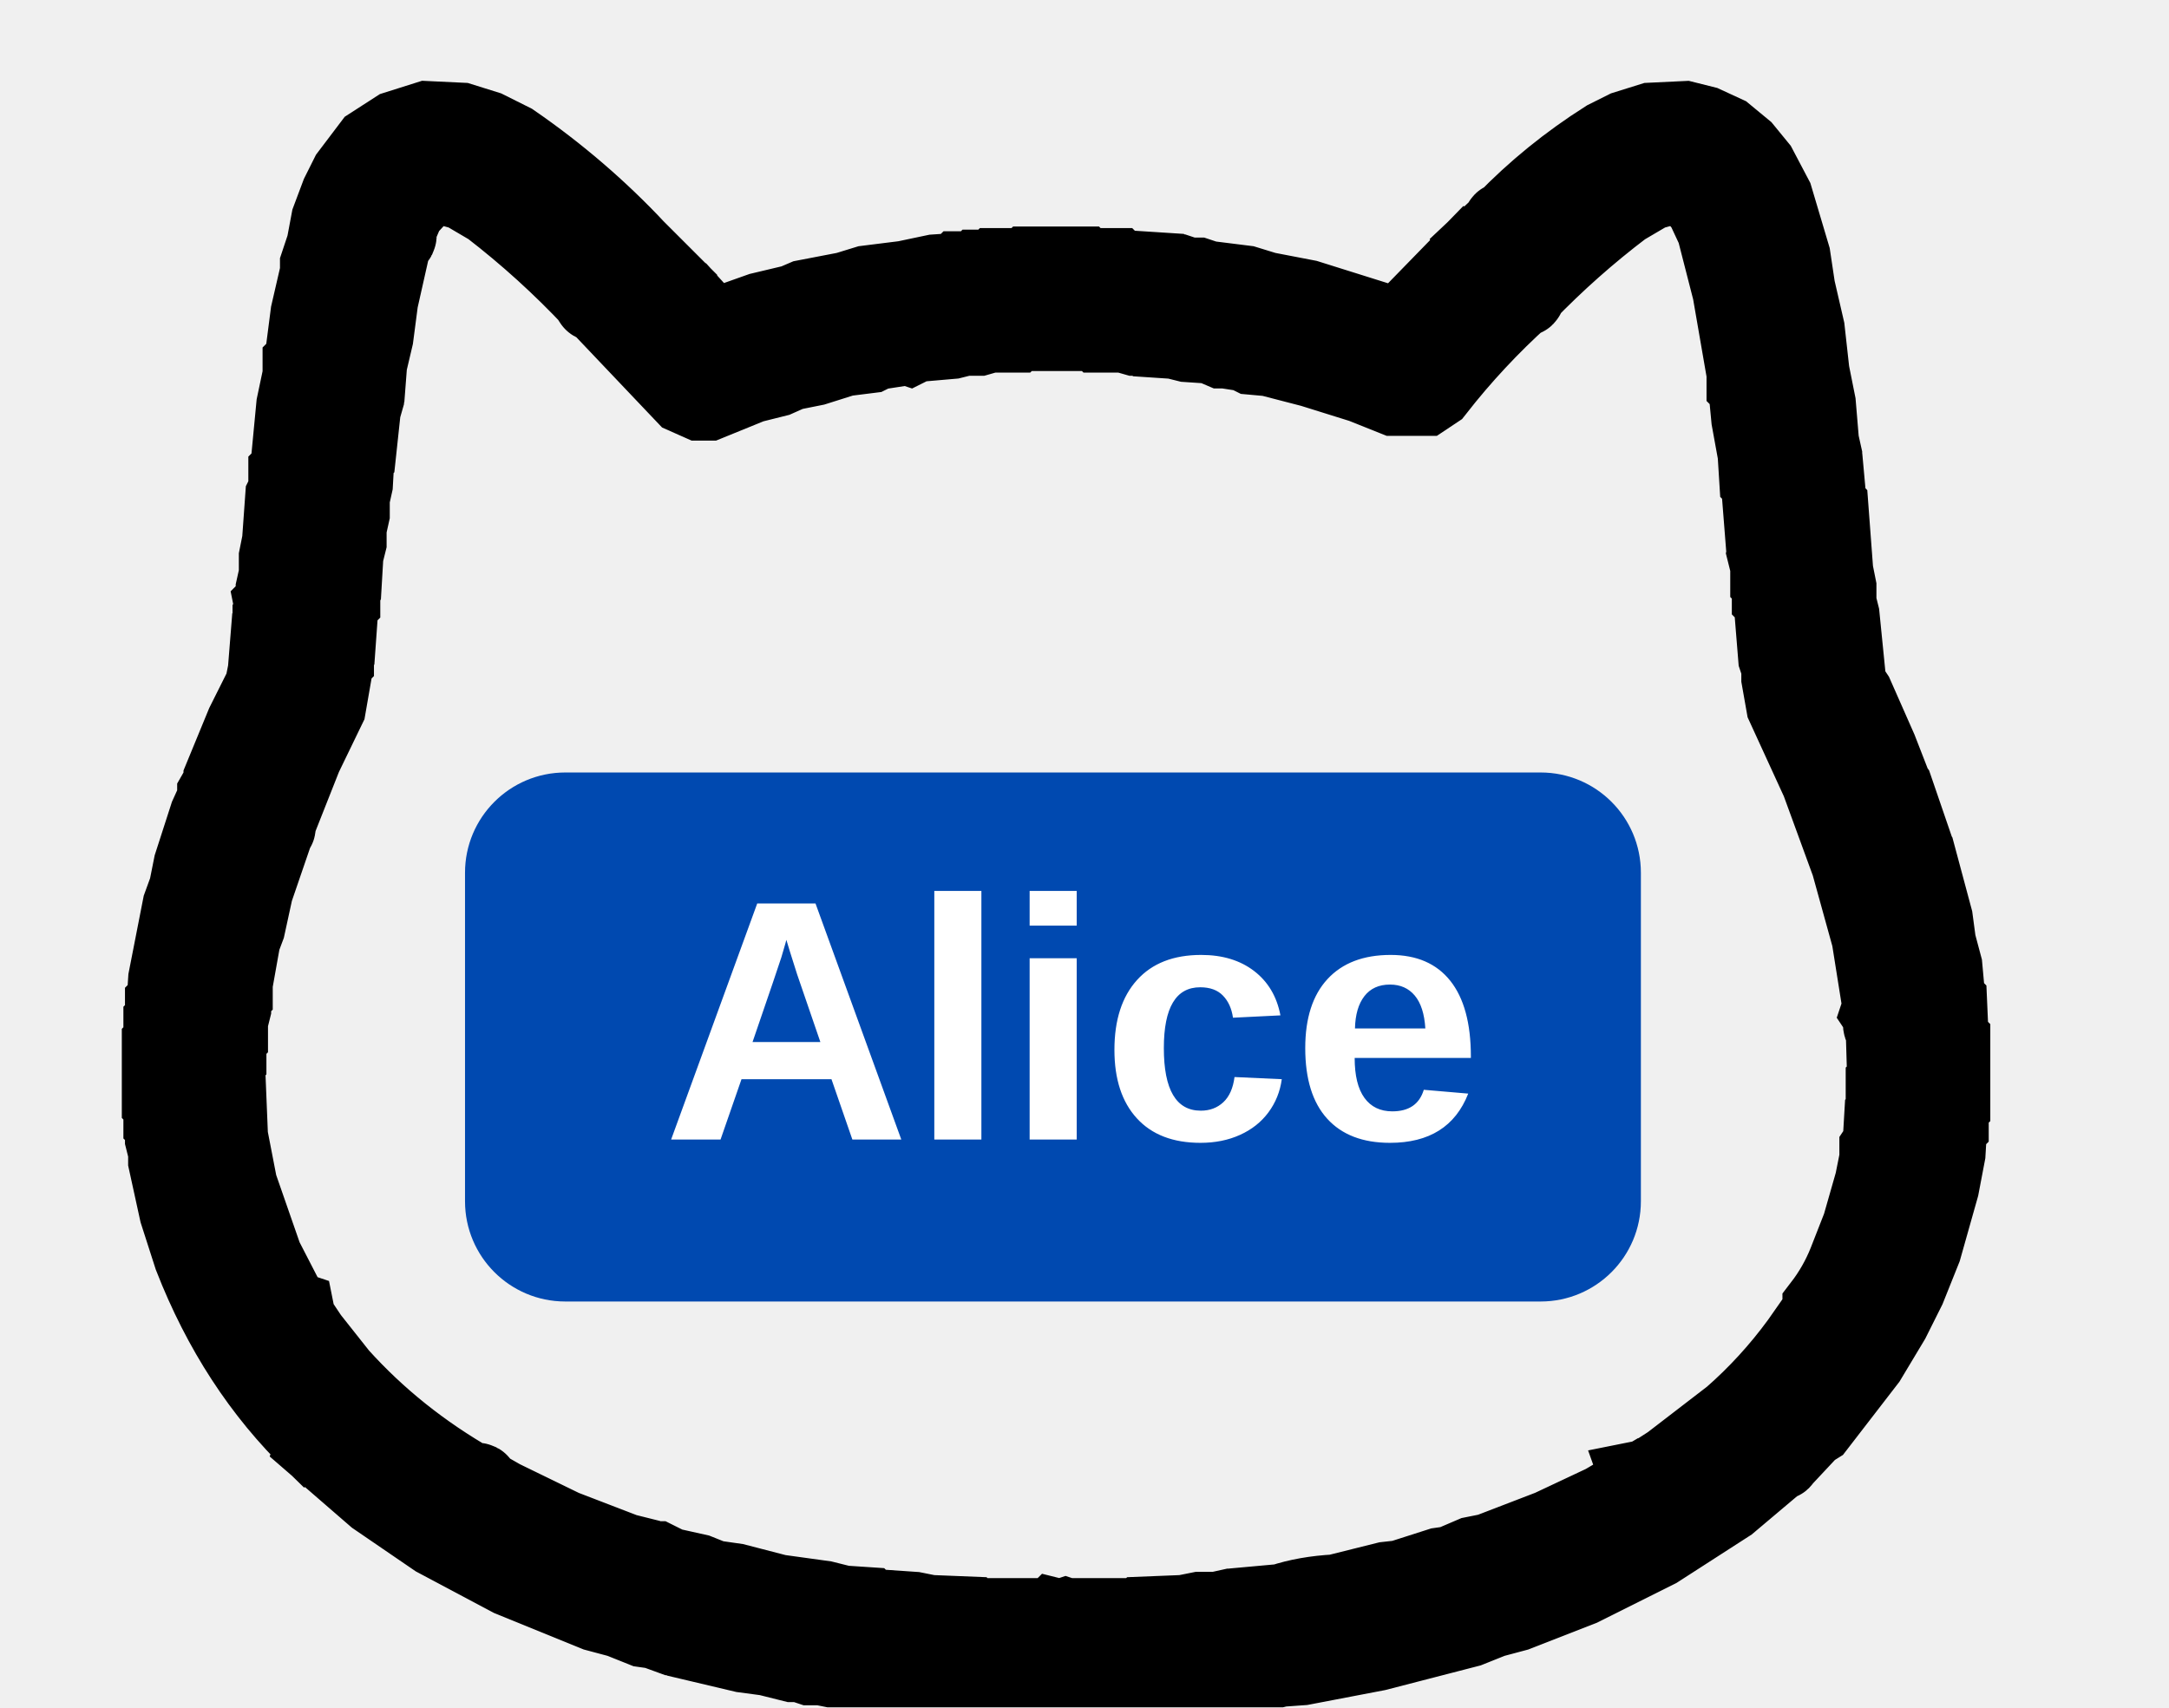
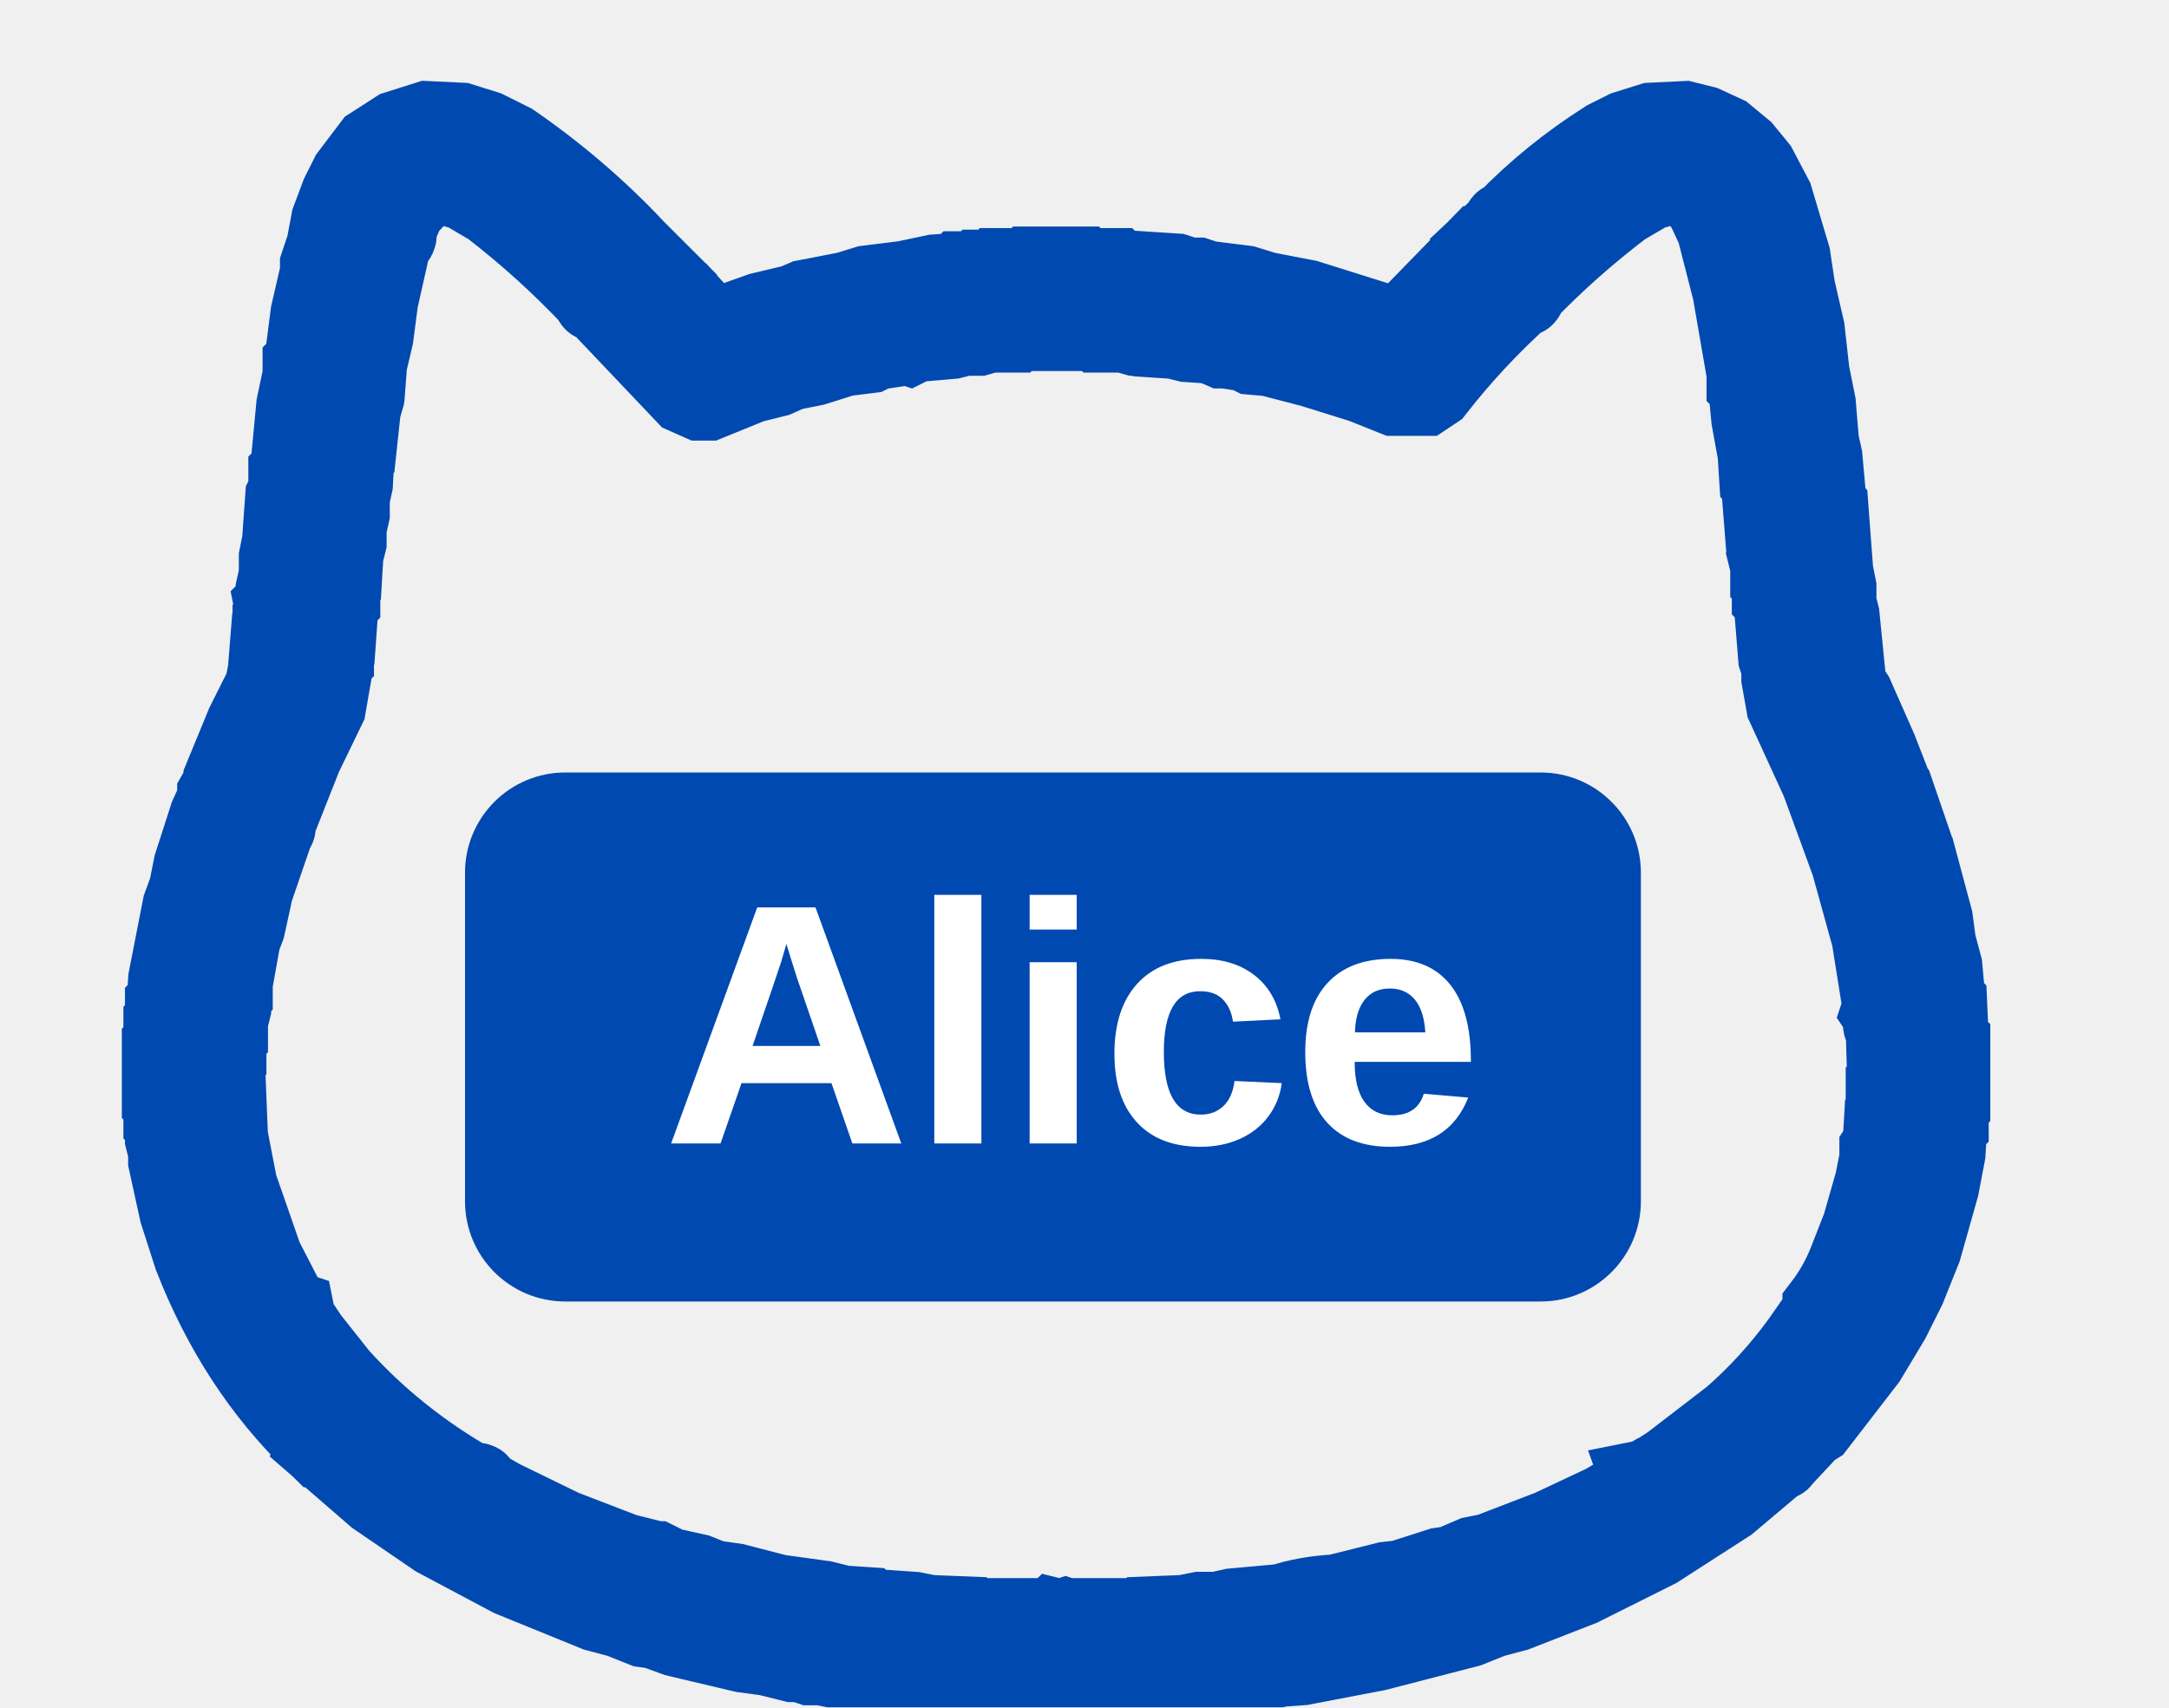
- <svg xmlns="http://www.w3.org/2000/svg" width="550" height="433" overflow="hidden">
-   <defs>
-     <clipPath id="clip0">
-       <rect x="1815" y="1884" width="550" height="433" />
-     </clipPath>
-   </defs>
-   <g clip-path="url(#clip0)" transform="translate(-1815 -1884)">
-     <path d="M218.304 30.871 226.723 31.272 233.138 33.277 239.553 36.484C251.1 44.449 261.591 53.47 271.026 63.547 270.839 64.162 271.039 64.362 271.627 64.148L281.45 73.971 281.45 74.572 282.653 75.174 290.471 83.793 302.899 79.383 311.319 77.379 314.125 76.176 324.549 74.171 329.761 72.568 339.384 71.365 347.001 69.761 353.015 69.36 353.416 68.959 357.826 68.959 358.227 68.558 362.236 68.558 362.637 68.157 370.656 68.157 371.057 67.756 384.287 67.756 384.688 68.157 392.707 68.157 393.108 68.558 405.536 69.36 405.937 69.761 408.744 69.761 411.149 70.563 413.555 70.563 415.96 71.365 425.583 72.568 430.795 74.171 441.219 76.176 465.475 83.793 468.682 79.584 483.717 64.148C484.332 64.362 484.532 64.162 484.318 63.547L491.134 57.132C490.947 56.544 491.147 56.343 491.735 56.531 499.353 48.646 507.906 41.696 517.395 35.682L522.206 33.277 528.621 31.272 537.04 30.871 541.851 32.074 547.063 34.48 551.674 38.288 555.282 42.699 559.291 50.316 563.702 65.15 564.904 73.169 567.31 83.593 568.513 94.418 570.116 102.437 570.918 112.059 571.72 115.667 571.72 119.275 572.121 119.676 572.923 128.497 573.324 128.898 574.527 144.935 575.328 148.944 575.328 152.953 576.13 156.161 577.734 172.198 578.135 174.202 579.739 176.608 585.753 190.239 588.559 197.456 588.559 198.659 589.762 200.262 594.573 214.295 594.573 215.498 595.375 216.7 599.785 233.138 600.587 239.152 602.19 245.166 602.992 253.986 603.393 254.387 603.794 263.609 604.195 264.01 604.195 280.047 603.794 280.448 603.794 285.259 603.393 285.66 602.992 292.475 601.389 300.895 596.978 316.531 592.969 326.554 588.96 334.573 582.946 344.596 570.116 361.234 568.513 362.236 562.699 368.451 561.296 369.453C561.51 370.068 561.309 370.268 560.695 370.054L547.865 380.879 529.823 392.506 510.579 402.129 494.141 408.543 488.127 410.147 482.113 412.553 458.859 418.566 440.016 422.175 434.403 422.576 431.196 423.378 427.988 423.378 421.974 424.58 409.546 425.382 409.145 425.783 393.91 426.184 393.509 426.585 362.236 426.585 361.835 426.184 353.416 426.184 353.015 425.783 346.199 425.783 345.798 425.382 341.789 425.382 341.388 424.981 336.978 424.981 336.577 424.58 330.162 424.179 329.761 423.779 324.148 423.378 318.135 422.175 315.328 422.175 312.923 421.373 310.918 421.373 304.503 419.769 298.489 418.967 283.254 415.359 282.051 414.557 280.448 414.557 276.037 412.953 273.231 412.553 267.217 410.147 261.203 408.543 239.553 399.723 220.71 389.7 205.474 379.276 190.44 366.246C190.654 365.658 190.453 365.457 189.838 365.644 176.661 352.895 166.438 337.192 159.168 318.535L155.559 307.31 152.753 294.48 152.753 292.074 151.951 288.867 151.951 284.858 151.55 284.457 151.55 279.646 151.149 279.245 151.149 265.212 151.55 264.811 151.55 259.599 151.951 259.198 151.951 254.788 152.352 254.387 152.753 248.373 156.361 229.931 157.965 225.521 159.168 219.507 163.177 207.078 165.181 202.668 165.181 201.465 166.785 198.659 166.785 197.456 172.398 183.824 177.209 174.202 178.011 170.193 178.813 160.17 179.214 159.769 179.214 156.561 180.016 155.359 179.615 153.354 180.016 152.953 180.016 149.345 180.818 145.736 180.818 141.326 181.619 137.317 182.421 126.091 183.223 124.487 183.223 120.077 183.624 119.676 185.228 102.837 186.831 95.22 186.831 92.413 187.232 92.013 188.836 79.584 191.242 69.16 191.242 67.155 192.845 62.344 194.048 55.929 196.454 49.514 198.859 44.703 204.472 37.286 210.686 33.277 218.304 30.871ZM219.707 46.908 216.901 48.111 212.491 52.922 210.085 58.535C210.62 59.872 210.352 60.406 209.283 60.139L205.675 76.176 204.472 85.397 202.868 92.213 202.467 97.425 202.067 97.826 202.067 101.033 201.265 103.84 200.062 115.066 199.661 115.467 199.26 122.683 198.458 126.292 198.458 130.301 197.656 133.909 197.656 137.518 196.855 140.725 196.454 147.541 196.053 147.942 196.053 152.352 195.652 152.753 194.85 163.979 194.449 164.38 194.449 167.186 194.048 167.587 194.048 169.993 192.444 179.214 186.43 191.643 179.615 208.882C179.882 209.951 179.615 210.352 178.813 210.085L178.813 211.689 174.002 225.721 171.997 234.942 170.794 238.15 168.79 249.376 168.79 251.781 168.389 252.182 168.389 255.791 167.587 258.998 167.587 262.606 167.186 263.007 167.186 268.219 166.785 268.62 167.587 288.266 169.993 300.694 176.407 319.137 183.223 332.367 184.426 332.768 184.827 334.773 188.034 339.584 195.652 349.206C205.274 359.898 216.634 368.985 229.73 376.469 231.067 375.935 231.601 376.202 231.334 377.271L236.947 380.479 252.583 388.096 268.219 394.11 273.03 395.313 274.233 396.115 276.238 396.115 279.445 397.718 286.662 399.322 290.671 400.926 296.284 401.728 307.109 404.534 318.736 406.138 323.547 407.341 329.561 407.741 329.962 408.142 341.589 408.944 345.598 409.746 355.621 410.147 356.022 410.548 371.257 410.548 371.658 410.949 376.87 410.949 377.271 410.548 378.875 410.949 380.078 410.548 381.28 410.949C382.884 411.483 383.953 411.35 384.488 410.548L399.723 410.548 400.124 410.147 410.147 409.746 414.156 408.944 418.566 408.944 422.175 408.142 425.783 408.142 426.184 407.741 435.004 406.94C439.014 405.603 443.558 404.801 448.636 404.534L461.466 401.327 465.074 400.926 475.097 397.718 477.903 397.317 483.516 394.912 487.526 394.11 503.162 388.096 516.793 381.681 525.614 376.469C526.148 376.737 526.282 376.469 526.015 375.667L528.019 375.266 533.632 371.658 549.268 359.63C555.683 354.017 561.43 347.736 566.508 340.787L572.121 332.768 572.121 331.566C574.794 328.091 576.932 324.349 578.536 320.34L582.144 311.118 585.352 299.892 586.554 293.879 586.554 291.473 587.356 290.27 587.757 283.454 588.158 283.054 588.158 275.035 588.559 274.634 588.158 261.003C587.356 260.468 587.223 259.399 587.757 257.795L586.955 256.592 587.356 255.39 584.55 237.749 579.338 218.905 571.72 198.057 562.9 178.813 561.697 171.997 561.697 169.191 560.895 166.785 559.692 151.951 559.291 151.55 559.291 147.541 558.89 147.14 558.89 143.531 558.089 140.324 558.49 138.72 557.688 137.117 556.485 121.881 556.084 121.48 555.683 115.066 554.079 106.245 553.278 97.826 552.877 97.425 552.877 94.618 549.268 73.77 545.259 58.134 542.453 52.12 540.448 49.715C539.379 48.111 537.909 47.176 536.038 46.908L532.429 46.908 528.019 48.111 521.203 52.12C512.383 58.802 504.097 66.153 496.346 74.171 496.613 74.973 496.346 75.24 495.544 74.973 487.526 82.19 480.175 90.075 473.493 98.628L471.088 100.231 463.47 100.231 455.452 97.024 442.622 93.015 431.797 90.208 427.387 89.807 425.783 89.005 420.571 88.204 419.769 88.204 416.963 87.001 410.949 86.6 407.741 85.798 401.728 85.397 401.327 84.996 397.718 84.996 394.912 84.194 388.898 84.194 388.497 83.793 367.248 83.793 366.847 84.194 360.833 84.194 358.027 84.996 354.418 84.996 351.211 85.798 341.99 86.6 340.386 87.402 339.183 87.001 337.179 87.803 331.966 88.605 330.363 89.406 323.948 90.208 316.33 92.614 310.316 93.817 306.708 95.42 300.293 97.024 289.468 101.434 287.464 101.434 283.855 99.831 261.404 76.176C260.602 76.443 260.334 76.309 260.602 75.775 252.583 67.222 243.896 59.337 234.542 52.12L227.726 48.111 223.316 46.908 219.707 46.908Z" stroke="#000000" stroke-width="20.619" transform="matrix(1.00028 0 0 1 1705.01 1884)" />
-     <path d="M1937.5 2105.33C1937.5 2093.83 1946.83 2084.5 1958.33 2084.5L2205.67 2084.5C2217.17 2084.5 2226.5 2093.83 2226.5 2105.33L2226.5 2188.67C2226.5 2200.17 2217.17 2209.5 2205.67 2209.5L1958.33 2209.5C1946.83 2209.5 1937.5 2200.17 1937.5 2188.67Z" stroke="#0049B0" stroke-width="9.167" stroke-linejoin="round" stroke-miterlimit="10" fill="#0049B0" fill-rule="evenodd" />
-     <text fill="#FFFFFF" font-family="Arial,Arial_MSFontService,sans-serif" font-weight="700" font-size="87" transform="matrix(1 0 0 1 1983.01 2173)">Alice</text>
+ <svg xmlns="http://www.w3.org/2000/svg" width="550" height="433" xml:space="preserve" overflow="hidden">
+   <g transform="translate(-5115 -3743)">
+     <path d="M218.304 30.871 226.723 31.272 233.138 33.277 239.553 36.484C251.1 44.449 261.591 53.47 271.026 63.547 270.839 64.161 271.039 64.362 271.627 64.148L281.45 73.971 281.45 74.572 282.653 75.174 290.471 83.793 302.899 79.383 311.319 77.379 314.125 76.176 324.549 74.171 329.761 72.568 339.384 71.365 347.001 69.761 353.015 69.36 353.416 68.959 357.826 68.959 358.227 68.558 362.236 68.558 362.637 68.157 370.656 68.157 371.057 67.756 384.287 67.756 384.688 68.157 392.707 68.157 393.108 68.558 405.536 69.36 405.937 69.761 408.744 69.761 411.149 70.563 413.555 70.563 415.96 71.365 425.583 72.568 430.795 74.171 441.219 76.176 465.475 83.793 468.682 79.584 483.717 64.148C484.33 64.362 484.531 64.161 484.318 63.547L491.134 57.132C490.946 56.544 491.146 56.343 491.735 56.531 499.353 48.645 507.905 41.696 517.395 35.682L522.206 33.277 528.621 31.272 537.04 30.871 541.851 32.074 547.063 34.48 551.674 38.288 555.282 42.699 559.291 50.316 563.702 65.15 564.904 73.169 567.31 83.593 568.513 94.418 570.116 102.437 570.918 112.059 571.72 115.667 571.72 119.275 572.121 119.676 572.923 128.497 573.324 128.898 574.527 144.935 575.328 148.944 575.328 152.953 576.13 156.161 577.734 172.198 578.135 174.202 579.739 176.608 585.753 190.239 588.559 197.456 588.559 198.659 589.762 200.262 594.573 214.295 594.573 215.498 595.375 216.7 599.785 233.138 600.587 239.152 602.19 245.166 602.992 253.986 603.393 254.387 603.794 263.609 604.195 264.01 604.195 280.047 603.794 280.448 603.794 285.259 603.393 285.66 602.992 292.475 601.389 300.895 596.978 316.531 592.969 326.554 588.96 334.573 582.946 344.596 570.116 361.234 568.513 362.236 562.699 368.451 561.296 369.453C561.509 370.068 561.308 370.268 560.695 370.054L547.865 380.879 529.823 392.506 510.579 402.129 494.141 408.543 488.127 410.147 482.113 412.553 458.859 418.566 440.016 422.175 434.403 422.576 431.196 423.378 427.988 423.378 421.974 424.58 409.546 425.382 409.145 425.783 393.91 426.184 393.509 426.585 362.236 426.585 361.835 426.184 353.416 426.184 353.015 425.783 346.199 425.783 345.798 425.382 341.789 425.382 341.388 424.981 336.978 424.981 336.577 424.58 330.162 424.179 329.761 423.779 324.148 423.378 318.135 422.175 315.328 422.175 312.923 421.373 310.918 421.373 304.503 419.769 298.489 418.967 283.254 415.359 282.051 414.557 280.448 414.557 276.037 412.953 273.231 412.553 267.217 410.147 261.203 408.543 239.553 399.723 220.71 389.7 205.474 379.276 190.44 366.246C190.653 365.658 190.453 365.457 189.838 365.644 176.661 352.895 166.438 337.192 159.168 318.535L155.559 307.31 152.753 294.48 152.753 292.074 151.951 288.867 151.951 284.858 151.55 284.457 151.55 279.646 151.149 279.245 151.149 265.212 151.55 264.811 151.55 259.599 151.951 259.198 151.951 254.788 152.352 254.387 152.753 248.373 156.361 229.931 157.965 225.521 159.168 219.507 163.177 207.078 165.181 202.668 165.181 201.465 166.785 198.659 166.785 197.456 172.398 183.824 177.209 174.202 178.011 170.193 178.813 160.17 179.214 159.769 179.214 156.561 180.016 155.359 179.615 153.354 180.016 152.953 180.016 149.345 180.818 145.736 180.818 141.326 181.619 137.317 182.421 126.091 183.223 124.487 183.223 120.077 183.624 119.676 185.228 102.837 186.831 95.22 186.831 92.413 187.232 92.013 188.836 79.584 191.242 69.16 191.242 67.155 192.845 62.344 194.048 55.929 196.454 49.514 198.859 44.703 204.472 37.286 210.686 33.277 218.304 30.871ZM219.707 46.908 216.901 48.111 212.491 52.922 210.085 58.535C210.62 59.871 210.352 60.406 209.283 60.139L205.675 76.176 204.472 85.397 202.868 92.213 202.467 97.425 202.067 97.826 202.067 101.033 201.265 103.84 200.062 115.066 199.661 115.467 199.26 122.683 198.458 126.292 198.458 130.301 197.656 133.909 197.656 137.518 196.855 140.725 196.454 147.541 196.053 147.942 196.053 152.352 195.652 152.753 194.85 163.979 194.449 164.38 194.449 167.186 194.048 167.587 194.048 169.993 192.444 179.214 186.43 191.643 179.615 208.882C179.882 209.952 179.615 210.352 178.813 210.085L178.813 211.689 174.002 225.721 171.997 234.942 170.794 238.15 168.79 249.376 168.79 251.781 168.389 252.182 168.389 255.791 167.587 258.998 167.587 262.606 167.186 263.007 167.186 268.219 166.785 268.62 167.587 288.266 169.993 300.694 176.407 319.137 183.223 332.367 184.426 332.768 184.827 334.773 188.034 339.584 195.652 349.206C205.274 359.898 216.633 368.985 229.73 376.469 231.067 375.935 231.602 376.202 231.334 377.271L236.947 380.479 252.583 388.096 268.219 394.11 273.03 395.313 274.233 396.115 276.238 396.115 279.445 397.718 286.662 399.322 290.671 400.926 296.284 401.728 307.109 404.534 318.736 406.138 323.547 407.341 329.561 407.741 329.962 408.142 341.589 408.944 345.598 409.746 355.621 410.147 356.022 410.548 371.257 410.548 371.658 410.949 376.87 410.949 377.271 410.548 378.875 410.949 380.078 410.548 381.28 410.949C382.884 411.482 383.953 411.35 384.488 410.548L399.723 410.548 400.124 410.147 410.147 409.746 414.156 408.944 418.566 408.944 422.175 408.142 425.783 408.142 426.184 407.741 435.004 406.94C439.014 405.605 443.556 404.803 448.636 404.534L461.466 401.327 465.074 400.926 475.097 397.718 477.903 397.317 483.516 394.912 487.526 394.11 503.162 388.096 516.793 381.681 525.614 376.469C526.147 376.737 526.283 376.469 526.015 375.667L528.019 375.266 533.632 371.658 549.268 359.63C555.683 354.017 561.428 347.736 566.508 340.787L572.121 332.768 572.121 331.566C574.795 328.091 576.932 324.349 578.536 320.34L582.144 311.118 585.352 299.892 586.554 293.879 586.554 291.473 587.356 290.27 587.757 283.454 588.158 283.054 588.158 275.035 588.559 274.634 588.158 261.003C587.356 260.468 587.224 259.399 587.757 257.795L586.955 256.592 587.356 255.39 584.55 237.749 579.338 218.905 571.72 198.057 562.9 178.813 561.697 171.997 561.697 169.191 560.895 166.785 559.692 151.951 559.291 151.55 559.291 147.541 558.89 147.14 558.89 143.531 558.089 140.324 558.49 138.72 557.688 137.117 556.485 121.881 556.084 121.48 555.683 115.066 554.079 106.245 553.278 97.826 552.877 97.425 552.877 94.618 549.268 73.77 545.259 58.134 542.453 52.12 540.448 49.715C539.377 48.111 537.91 47.176 536.038 46.908L532.429 46.908 528.019 48.111 521.203 52.12C512.383 58.803 504.096 66.153 496.346 74.171 496.615 74.973 496.346 75.24 495.544 74.973 487.526 82.19 480.177 90.075 473.493 98.628L471.088 100.231 463.47 100.231 455.452 97.024 442.622 93.015 431.797 90.208 427.387 89.807 425.783 89.005 420.571 88.204 419.769 88.204 416.963 87.001 410.949 86.6 407.741 85.798 401.728 85.397 401.327 84.996 397.718 84.996 394.912 84.194 388.898 84.194 388.497 83.793 367.248 83.793 366.847 84.194 360.833 84.194 358.027 84.996 354.418 84.996 351.211 85.798 341.99 86.6 340.386 87.402 339.183 87.001 337.179 87.803 331.966 88.605 330.363 89.406 323.948 90.208 316.33 92.614 310.316 93.817 306.708 95.42 300.293 97.024 289.468 101.434 287.464 101.434 283.855 99.831 261.404 76.176C260.602 76.443 260.334 76.309 260.602 75.775 252.583 67.222 243.896 59.337 234.542 52.12L227.726 48.111 223.316 46.908 219.707 46.908Z" stroke="#0049B0" stroke-width="20.619" transform="matrix(1.00028 0 0 1 5005.01 3743)" />
+     <path d="M5237.5 3964.33C5237.5 3952.83 5246.83 3943.5 5258.33 3943.5L5505.67 3943.5C5517.17 3943.5 5526.5 3952.83 5526.5 3964.33L5526.5 4047.67C5526.5 4059.17 5517.17 4068.5 5505.67 4068.5L5258.33 4068.5C5246.83 4068.5 5237.5 4059.17 5237.5 4047.67Z" stroke="#0049B0" stroke-width="9.167" stroke-linejoin="round" stroke-miterlimit="10" fill="#0049B0" fill-rule="evenodd" />
+     <text fill="#FFFFFF" font-family="Arial,Arial_MSFontService,sans-serif" font-weight="700" font-size="87" transform="matrix(1 0 0 1 5283.01 4033)">Alice</text>
  </g>
</svg>
